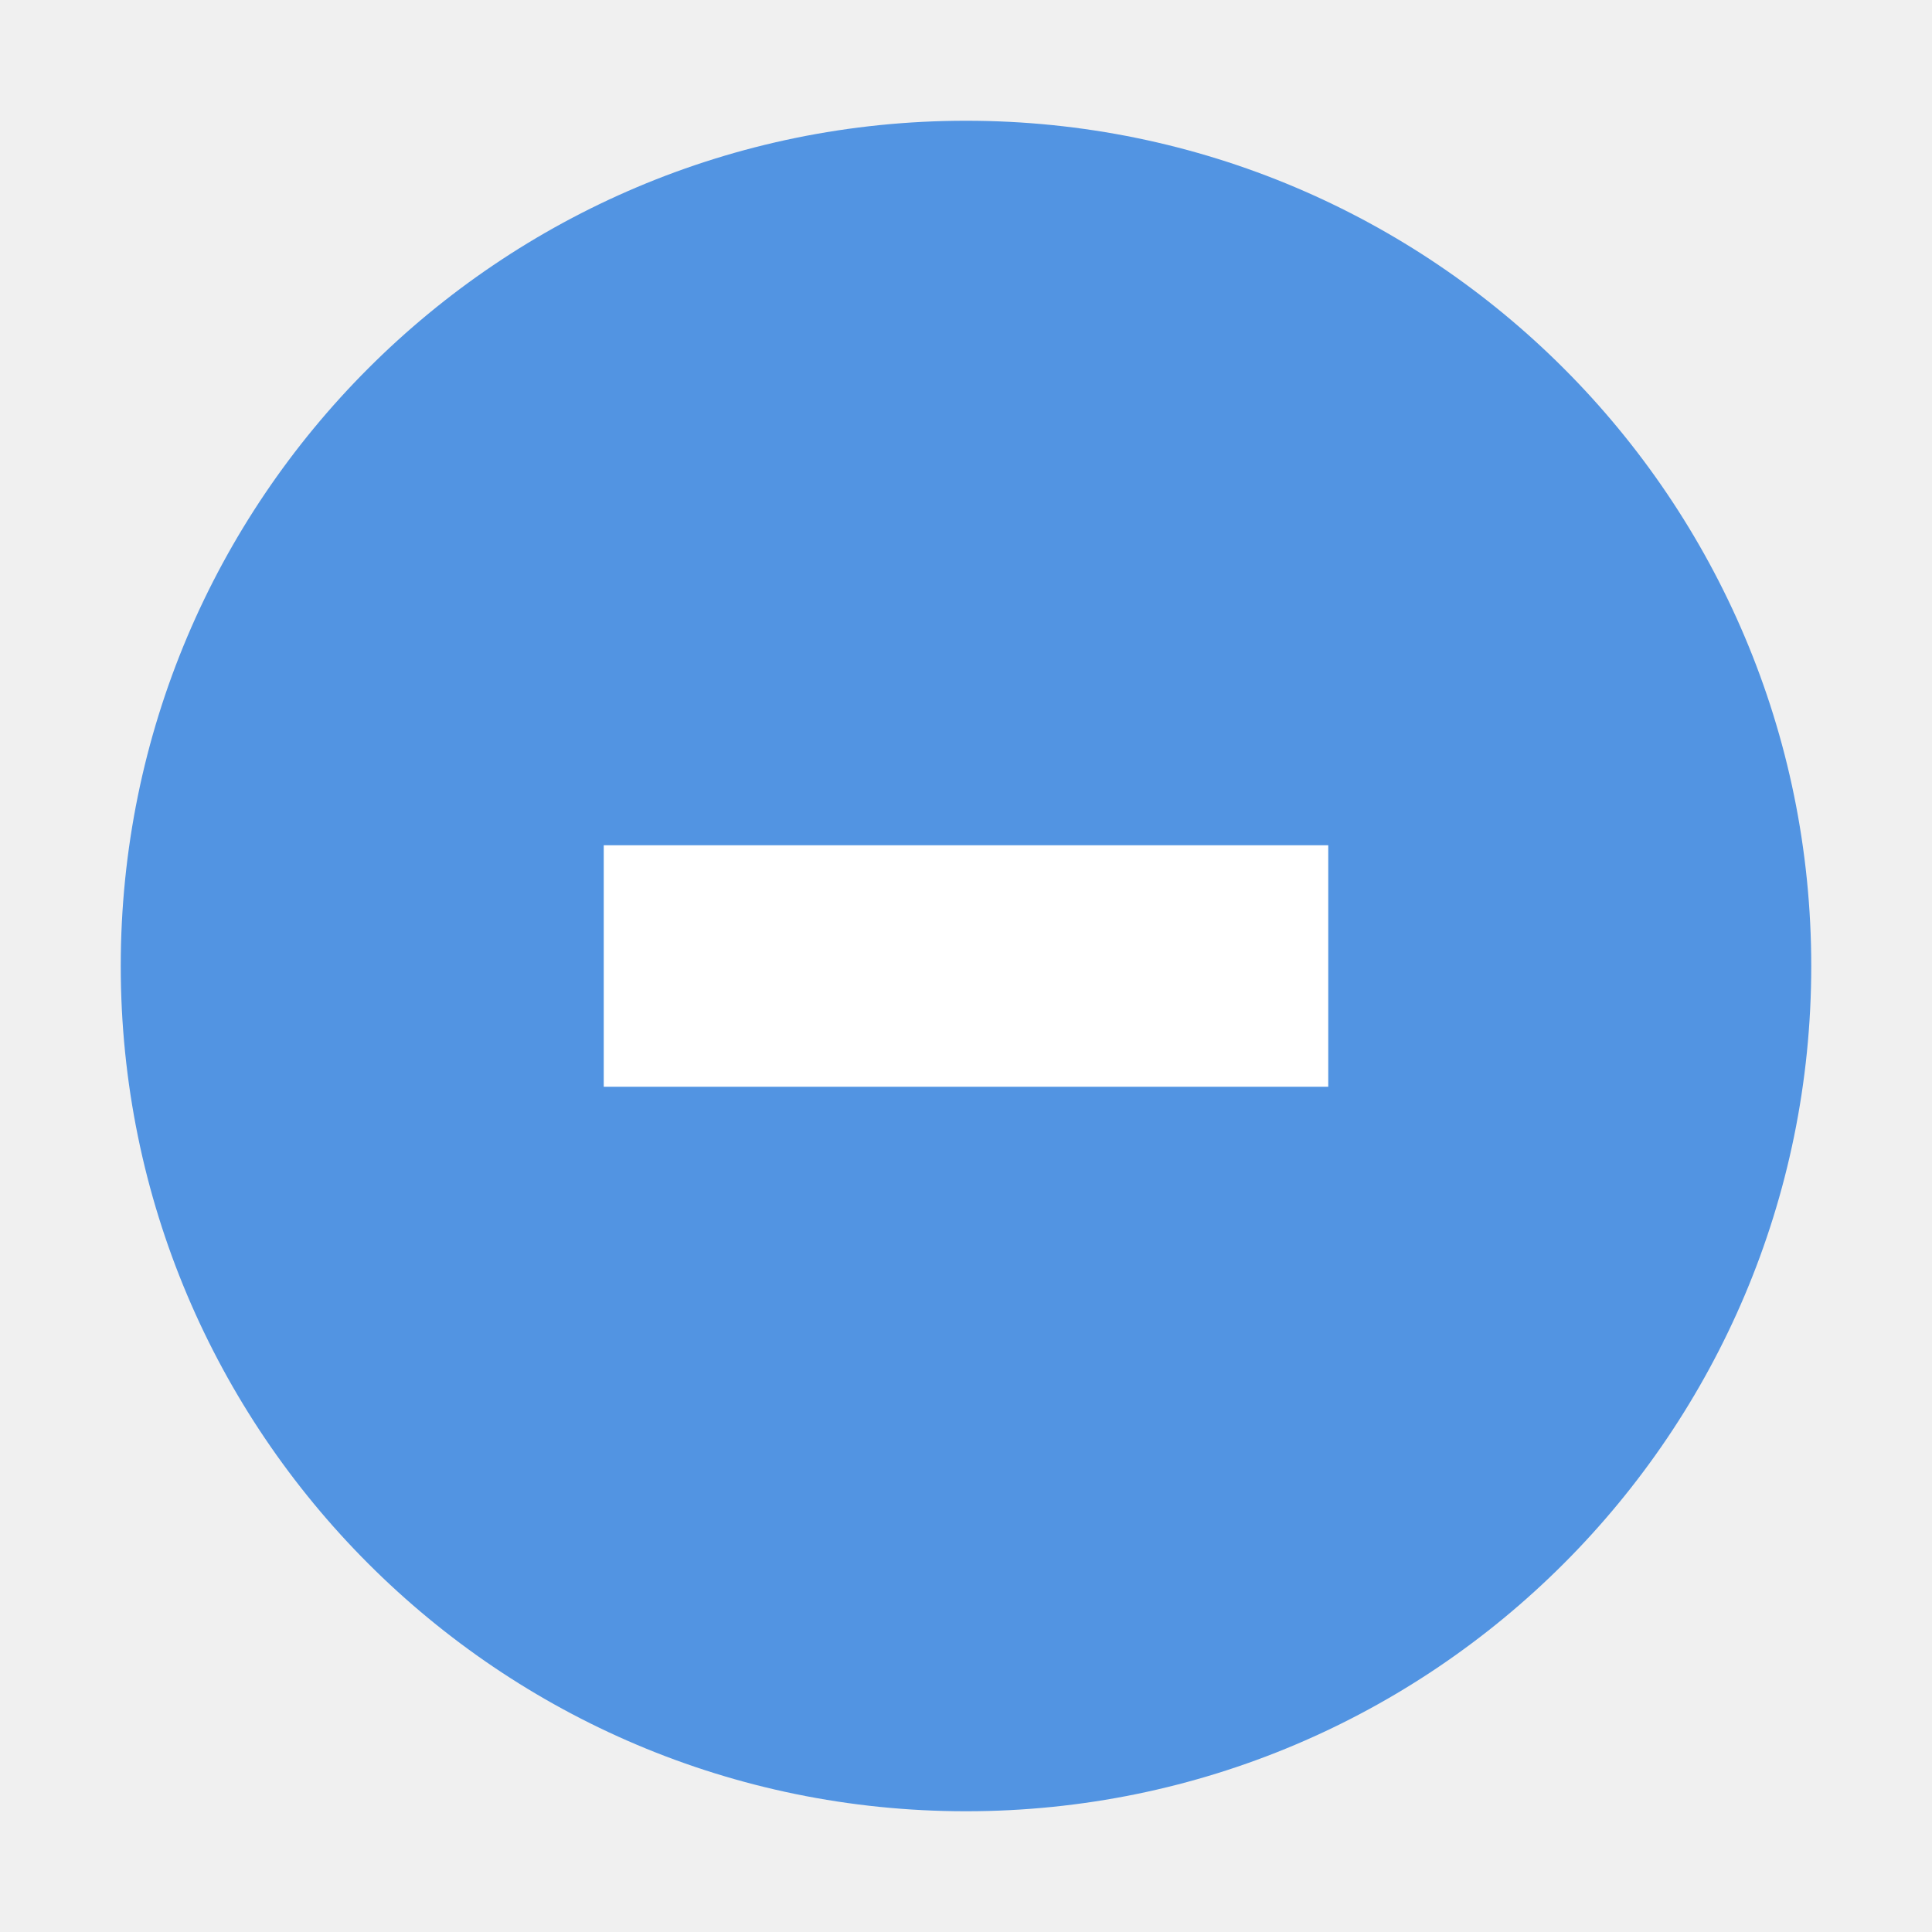
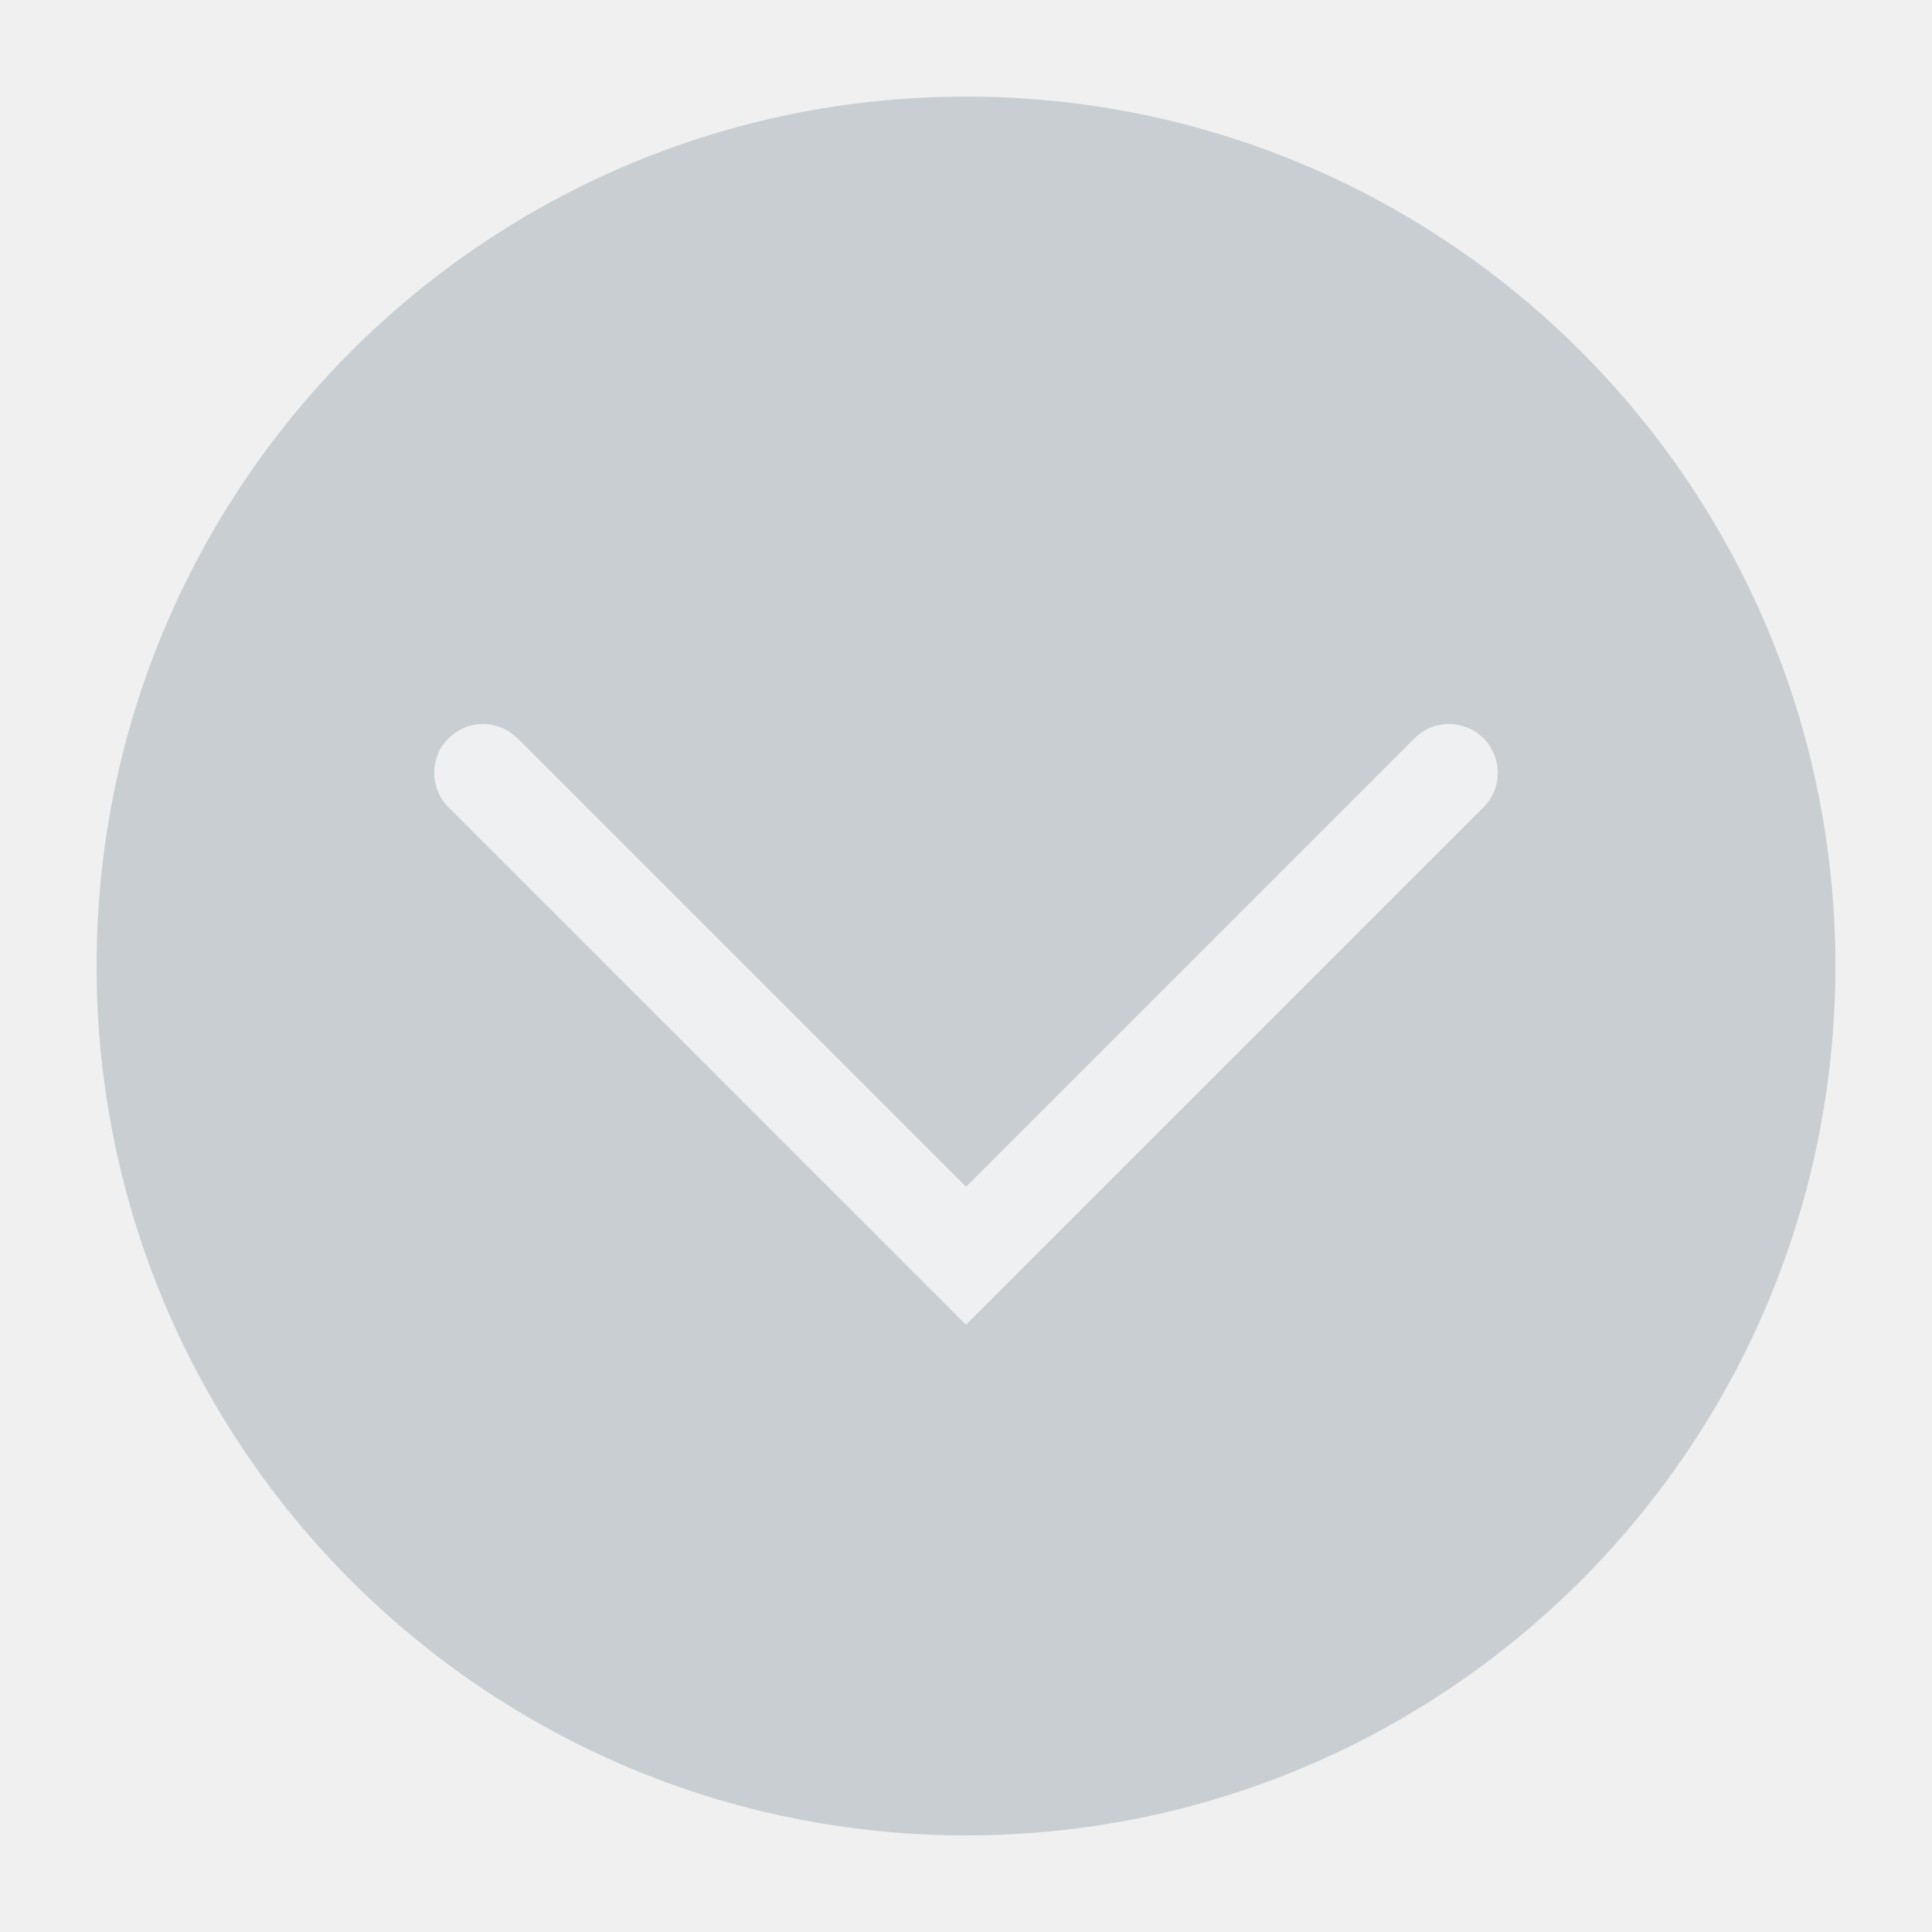
<svg xmlns="http://www.w3.org/2000/svg" viewBox="0 0 50 50" version="1.2" baseProfile="tiny">
  <defs>
</defs>
  <g fill="none" stroke="black" stroke-width="1" fill-rule="evenodd" stroke-linecap="square" stroke-linejoin="bevel">
-     <g fill="#000000" fill-opacity="1" stroke="none" transform="matrix(3.125,0,0,3.125,-112.5,0)" font-family="System Font" font-size="10" font-weight="400" font-style="normal" opacity="0.001">
-       <rect x="36" y="0" width="16" height="16" />
+     <g fill="#c9ced2" fill-opacity="1" stroke="none" transform="matrix(2.5,0,0,2.5,2.5,2.5)" font-family="Noto Sans" font-size="10" font-weight="400" font-style="normal">
+       <circle cx="9" cy="9" r="9" />
    </g>
-     <g fill="#5294e2" fill-opacity="1" stroke="none" transform="matrix(3.125,0,0,3.125,-112.5,0)" font-family="System Font" font-size="10" font-weight="400" font-style="normal">
-       <circle cx="44" cy="8" r="7" />
+     <g fill="none" stroke="#eff0f1" stroke-opacity="1" stroke-width="1.01" stroke-linecap="round" stroke-linejoin="miter" stroke-miterlimit="2" transform="matrix(2.5,0,0,2.5,2.5,2.5)" font-family="Noto Sans" font-size="10" font-weight="400" font-style="normal">
+       <polyline fill="none" vector-effect="none" points="4,7 9,12 14,7 " />
    </g>
-     <g fill="#ffffff" fill-opacity="1" stroke="none" transform="matrix(3.125,0,0,3.125,-112.5,0)" font-family="System Font" font-size="10" font-weight="400" font-style="normal">
-       <path vector-effect="none" fill-rule="nonzero" d="M41,7 L41,9 L47,9 L47,7 L41,7" />
-     </g>
-     <g fill="none" stroke="#000000" stroke-opacity="1" stroke-width="1" stroke-linecap="square" stroke-linejoin="bevel" transform="matrix(1,0,0,1,0,0)" font-family="System Font" font-size="10" font-weight="400" font-style="normal">
+     <g fill="none" stroke="#000000" stroke-opacity="1" stroke-width="1" stroke-linecap="square" stroke-linejoin="bevel" transform="matrix(1,0,0,1,0,0)" font-family="Noto Sans" font-size="10" font-weight="400" font-style="normal">
</g>
  </g>
</svg>
